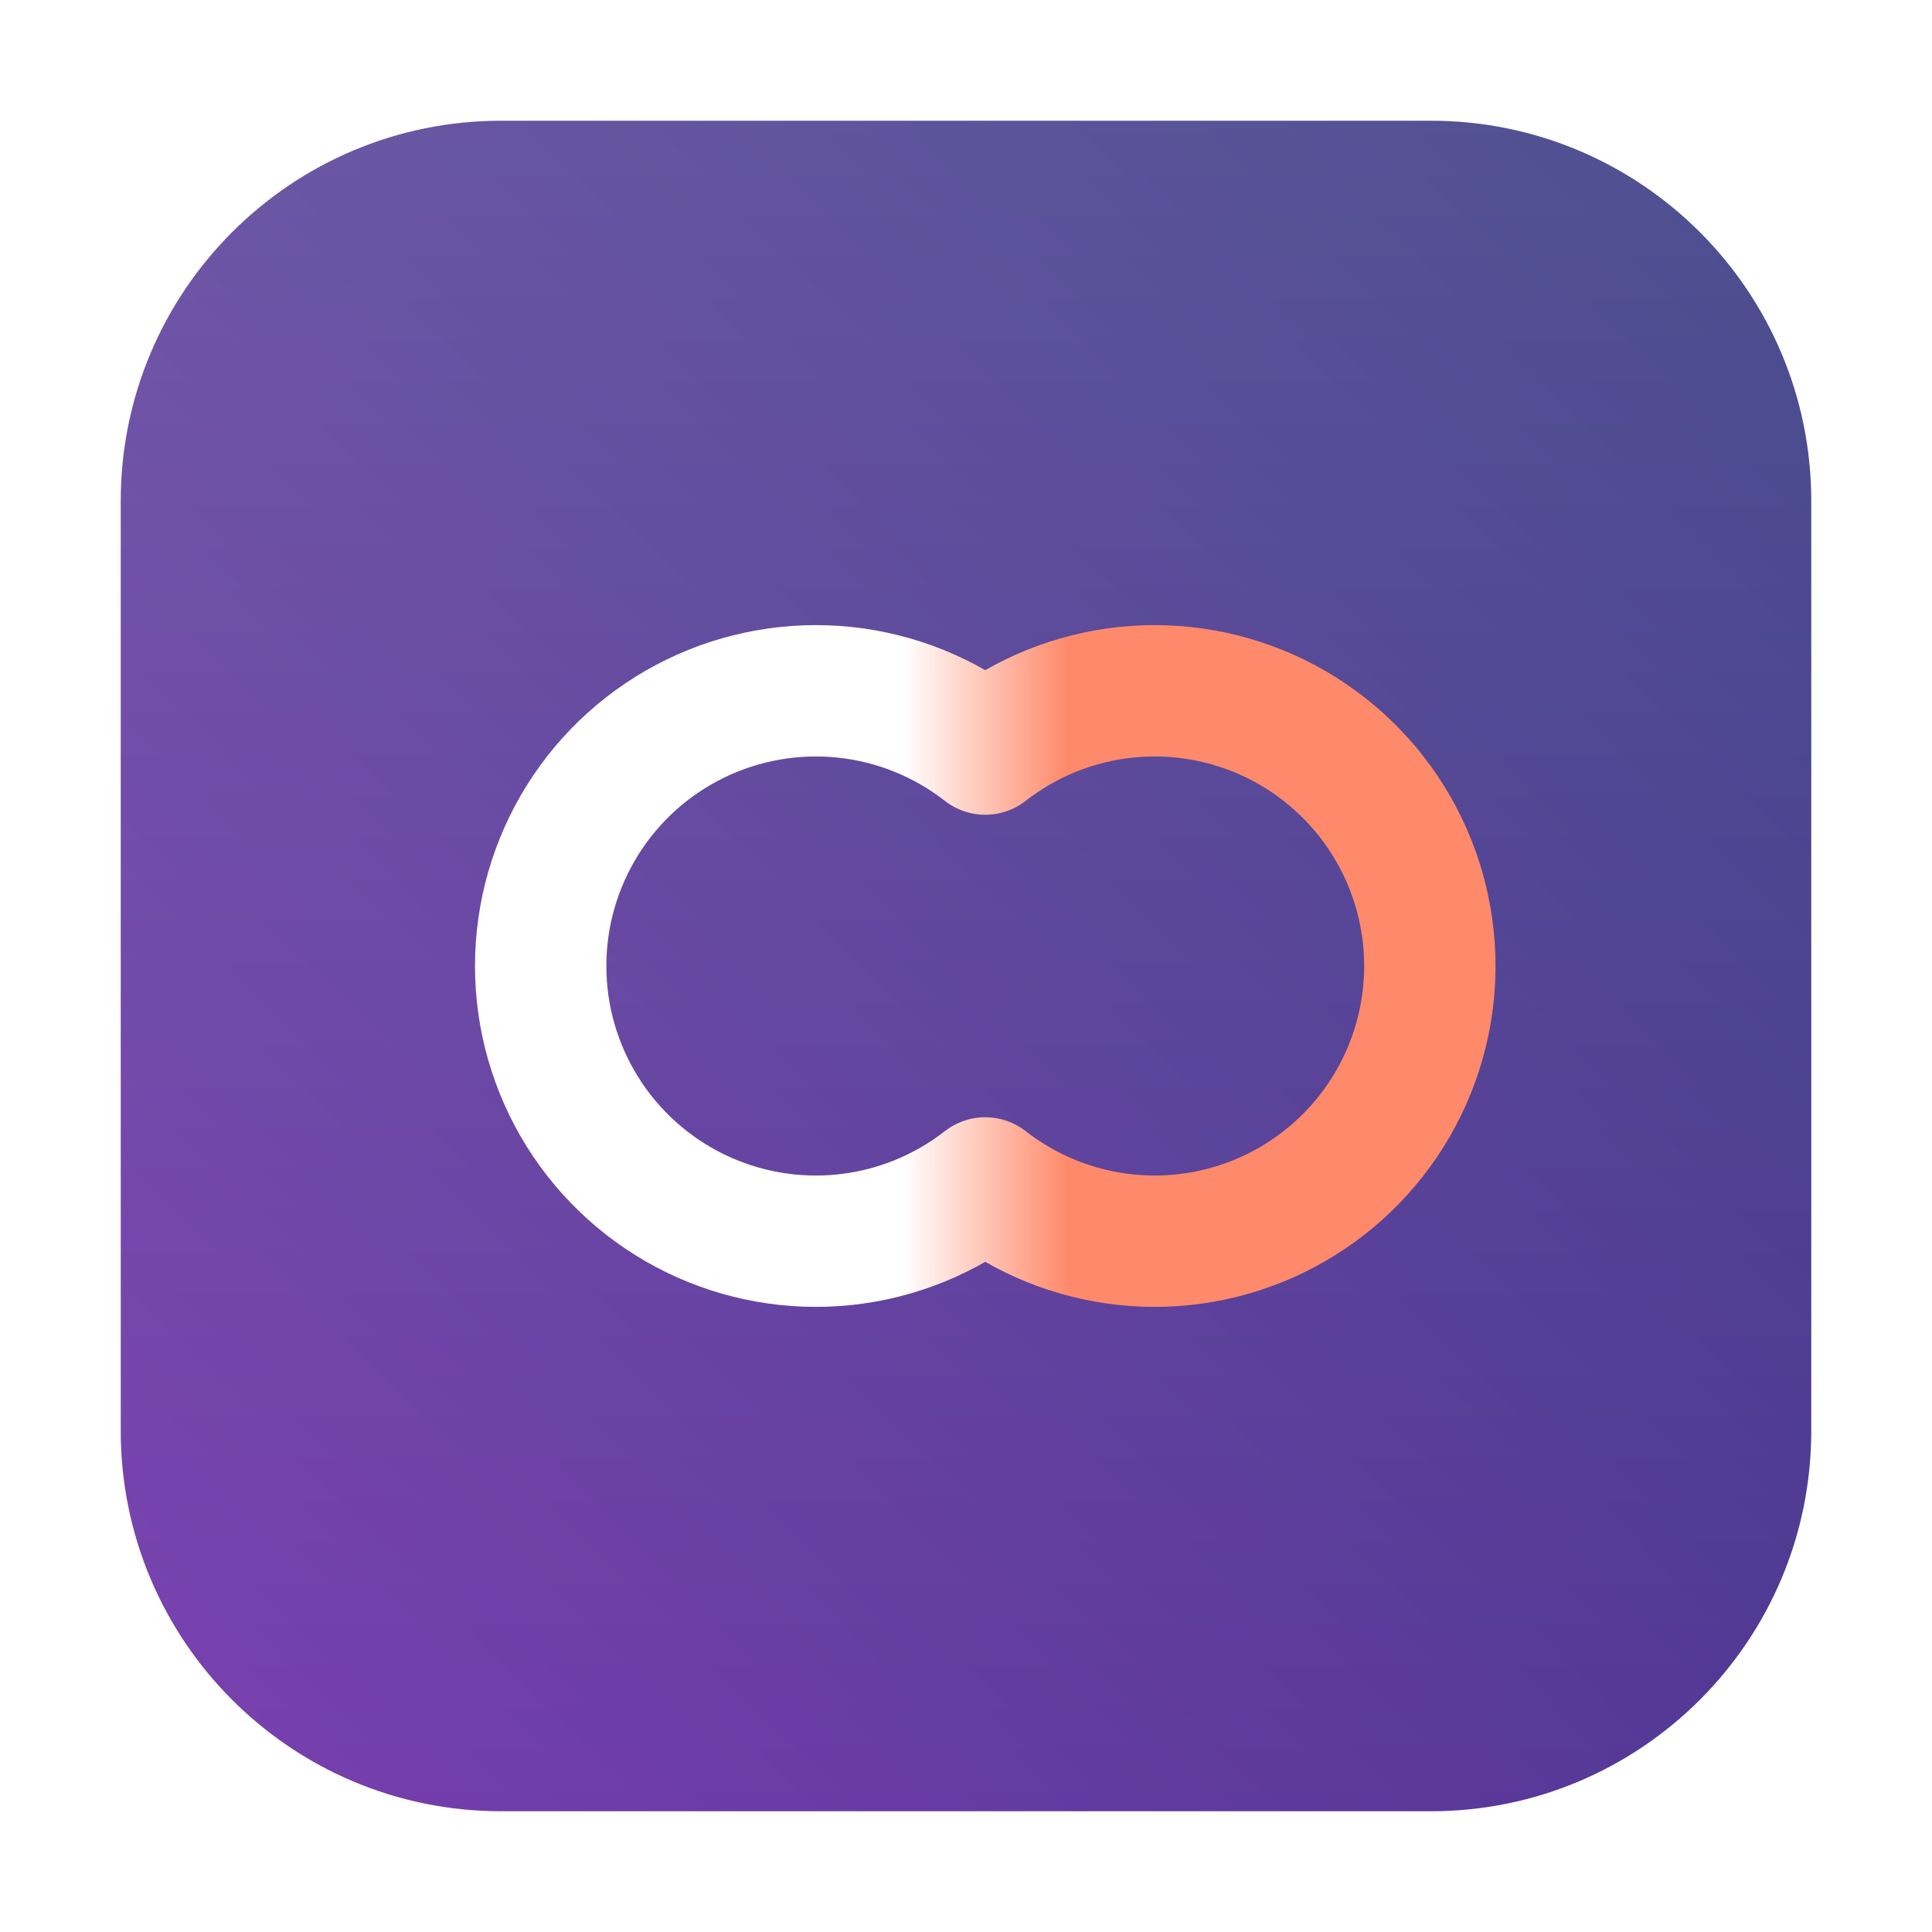
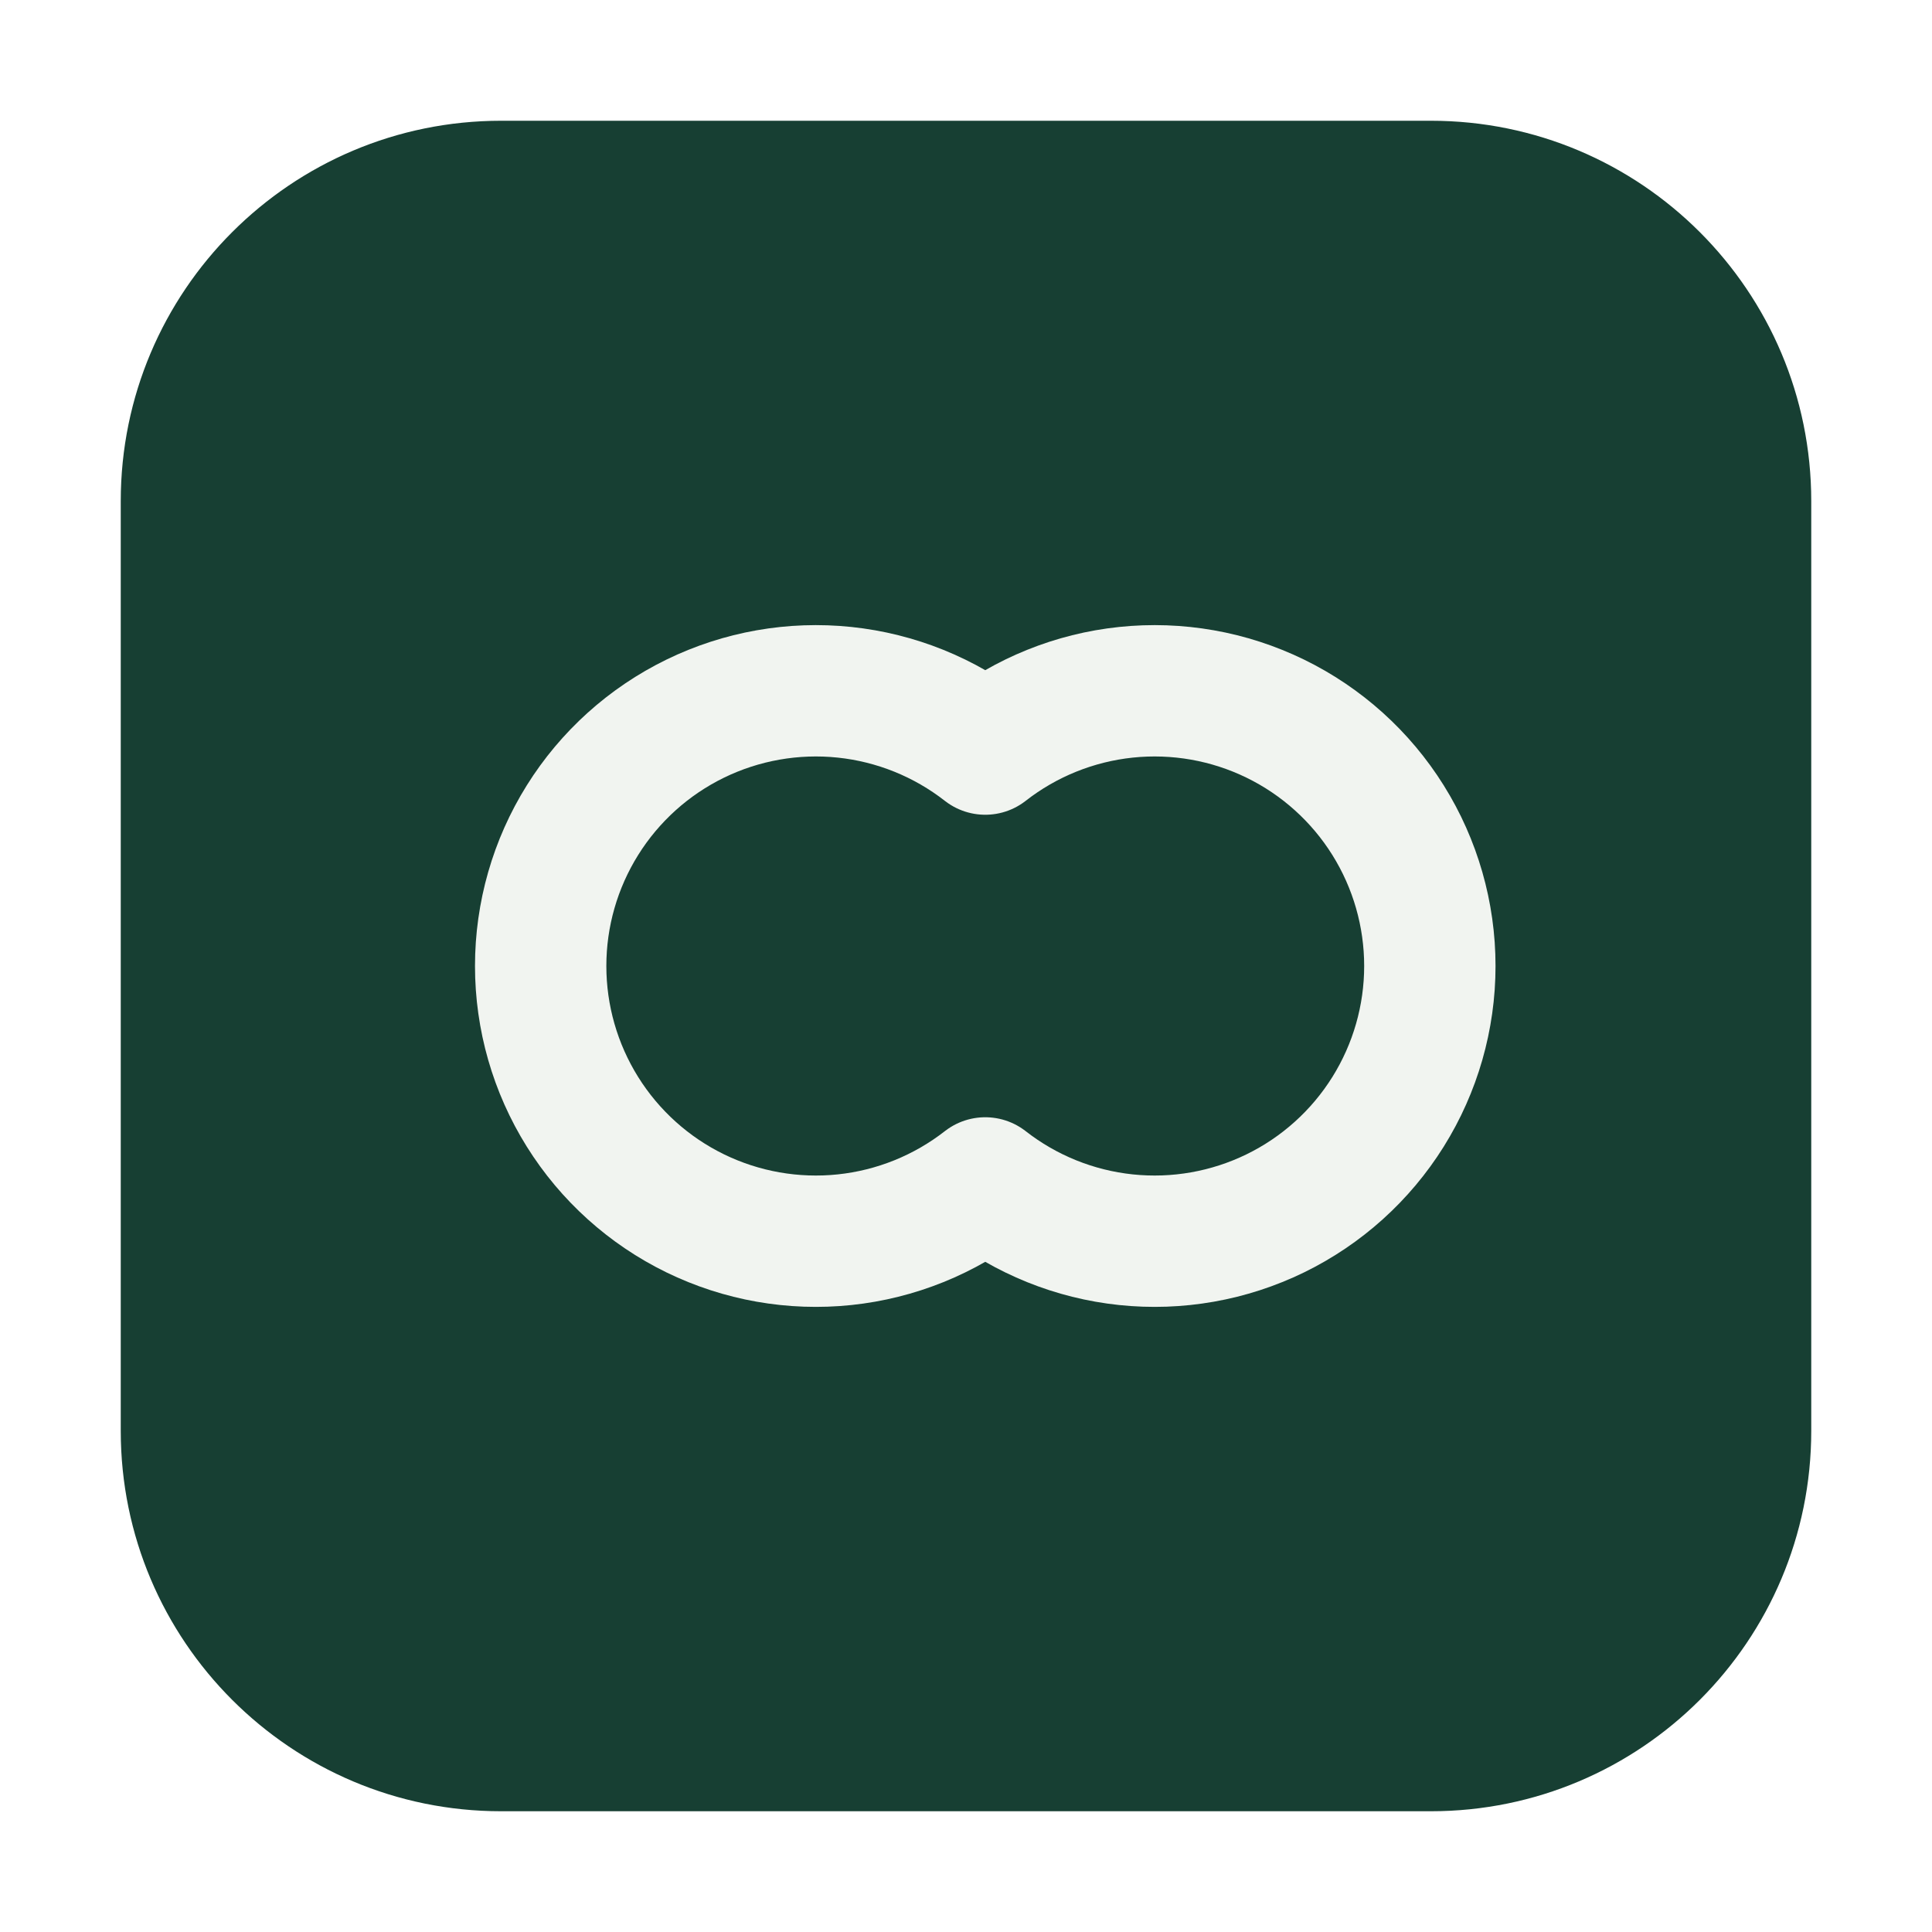
<svg xmlns="http://www.w3.org/2000/svg" viewBox="0 0 1024 1024" width="1024" height="1024">
-   <defs>
-     <linearGradient id="tile" x1="960.0" y1="64.0" x2="64.0" y2="960.0" gradientUnits="userSpaceOnUse">
-       <stop offset="0" stop-color="#2A2F7A" />
-       <stop offset="1" stop-color="#7A3FB0" />
-     </linearGradient>
-     <linearGradient id="sheen" x1="0" y1="64.0" x2="0" y2="960.0" gradientUnits="userSpaceOnUse">
-       <stop offset="0" stop-color="#FFFFFF" stop-opacity="0.16" />
-       <stop offset="1" stop-color="#FFFFFF" stop-opacity="0" />
-     </linearGradient>
-     <linearGradient id="ccBlend" x1="12.19" y1="0" x2="104.70" y2="0" gradientUnits="userSpaceOnUse">
-       <stop offset="0" stop-color="#FFFFFF" />
-       <stop offset="0.42" stop-color="#FFFFFF" />
-       <stop offset="0.58" stop-color="#FF8A6B" />
-       <stop offset="1" stop-color="#FF8A6B" />
-     </linearGradient>
-   </defs>
-   <rect x="64.0" y="64.0" width="896.0" height="896.0" rx="201.6" fill="url(#tile)" />
-   <rect x="64.0" y="64.0" width="896.0" height="896.0" rx="201.6" fill="url(#sheen)" />
+   <rect x="64.0" y="64.0" width="896.0" height="896.0" rx="201.6" fill="#173F33" />
  <g transform="translate(180.48 180.48) scale(5.8469)">
-     <path d="M 58.446 76.364 C 54.762 79.240 50.343 81.024 45.695 81.512 C 41.046 82.000 36.353 81.171 32.152 79.122 C 27.951 77.072 24.411 73.883 21.934 69.919 C 19.457 65.955 18.144 61.374 18.144 56.700 C 18.144 52.026 19.457 47.445 21.934 43.481 C 24.411 39.517 27.951 36.328 32.152 34.278 C 36.353 32.229 41.046 31.401 45.695 31.888 C 50.343 32.376 54.762 34.160 58.446 37.036 C 62.130 34.160 66.549 32.376 71.197 31.888 C 75.846 31.401 80.539 32.229 84.740 34.278 C 88.941 36.328 92.481 39.517 94.958 43.481 C 97.435 47.445 98.748 52.026 98.748 56.700 C 98.748 61.374 97.435 65.955 94.958 69.919 C 92.481 73.883 88.941 77.072 84.740 79.122 C 80.539 81.171 75.846 82.000 71.197 81.512 C 66.549 81.024 62.130 79.240 58.446 76.364 Z" fill="none" stroke="url(#ccBlend)" stroke-width="11.907" stroke-linejoin="round" />
+     <path d="M 58.446 76.364 C 54.762 79.240 50.343 81.024 45.695 81.512 C 41.046 82.000 36.353 81.171 32.152 79.122 C 27.951 77.072 24.411 73.883 21.934 69.919 C 19.457 65.955 18.144 61.374 18.144 56.700 C 18.144 52.026 19.457 47.445 21.934 43.481 C 24.411 39.517 27.951 36.328 32.152 34.278 C 36.353 32.229 41.046 31.401 45.695 31.888 C 50.343 32.376 54.762 34.160 58.446 37.036 C 62.130 34.160 66.549 32.376 71.197 31.888 C 75.846 31.401 80.539 32.229 84.740 34.278 C 88.941 36.328 92.481 39.517 94.958 43.481 C 97.435 47.445 98.748 52.026 98.748 56.700 C 98.748 61.374 97.435 65.955 94.958 69.919 C 92.481 73.883 88.941 77.072 84.740 79.122 C 80.539 81.171 75.846 82.000 71.197 81.512 C 66.549 81.024 62.130 79.240 58.446 76.364 Z" fill="none" stroke="#F1F4F0" stroke-width="11.907" stroke-linejoin="round" />
  </g>
</svg>
